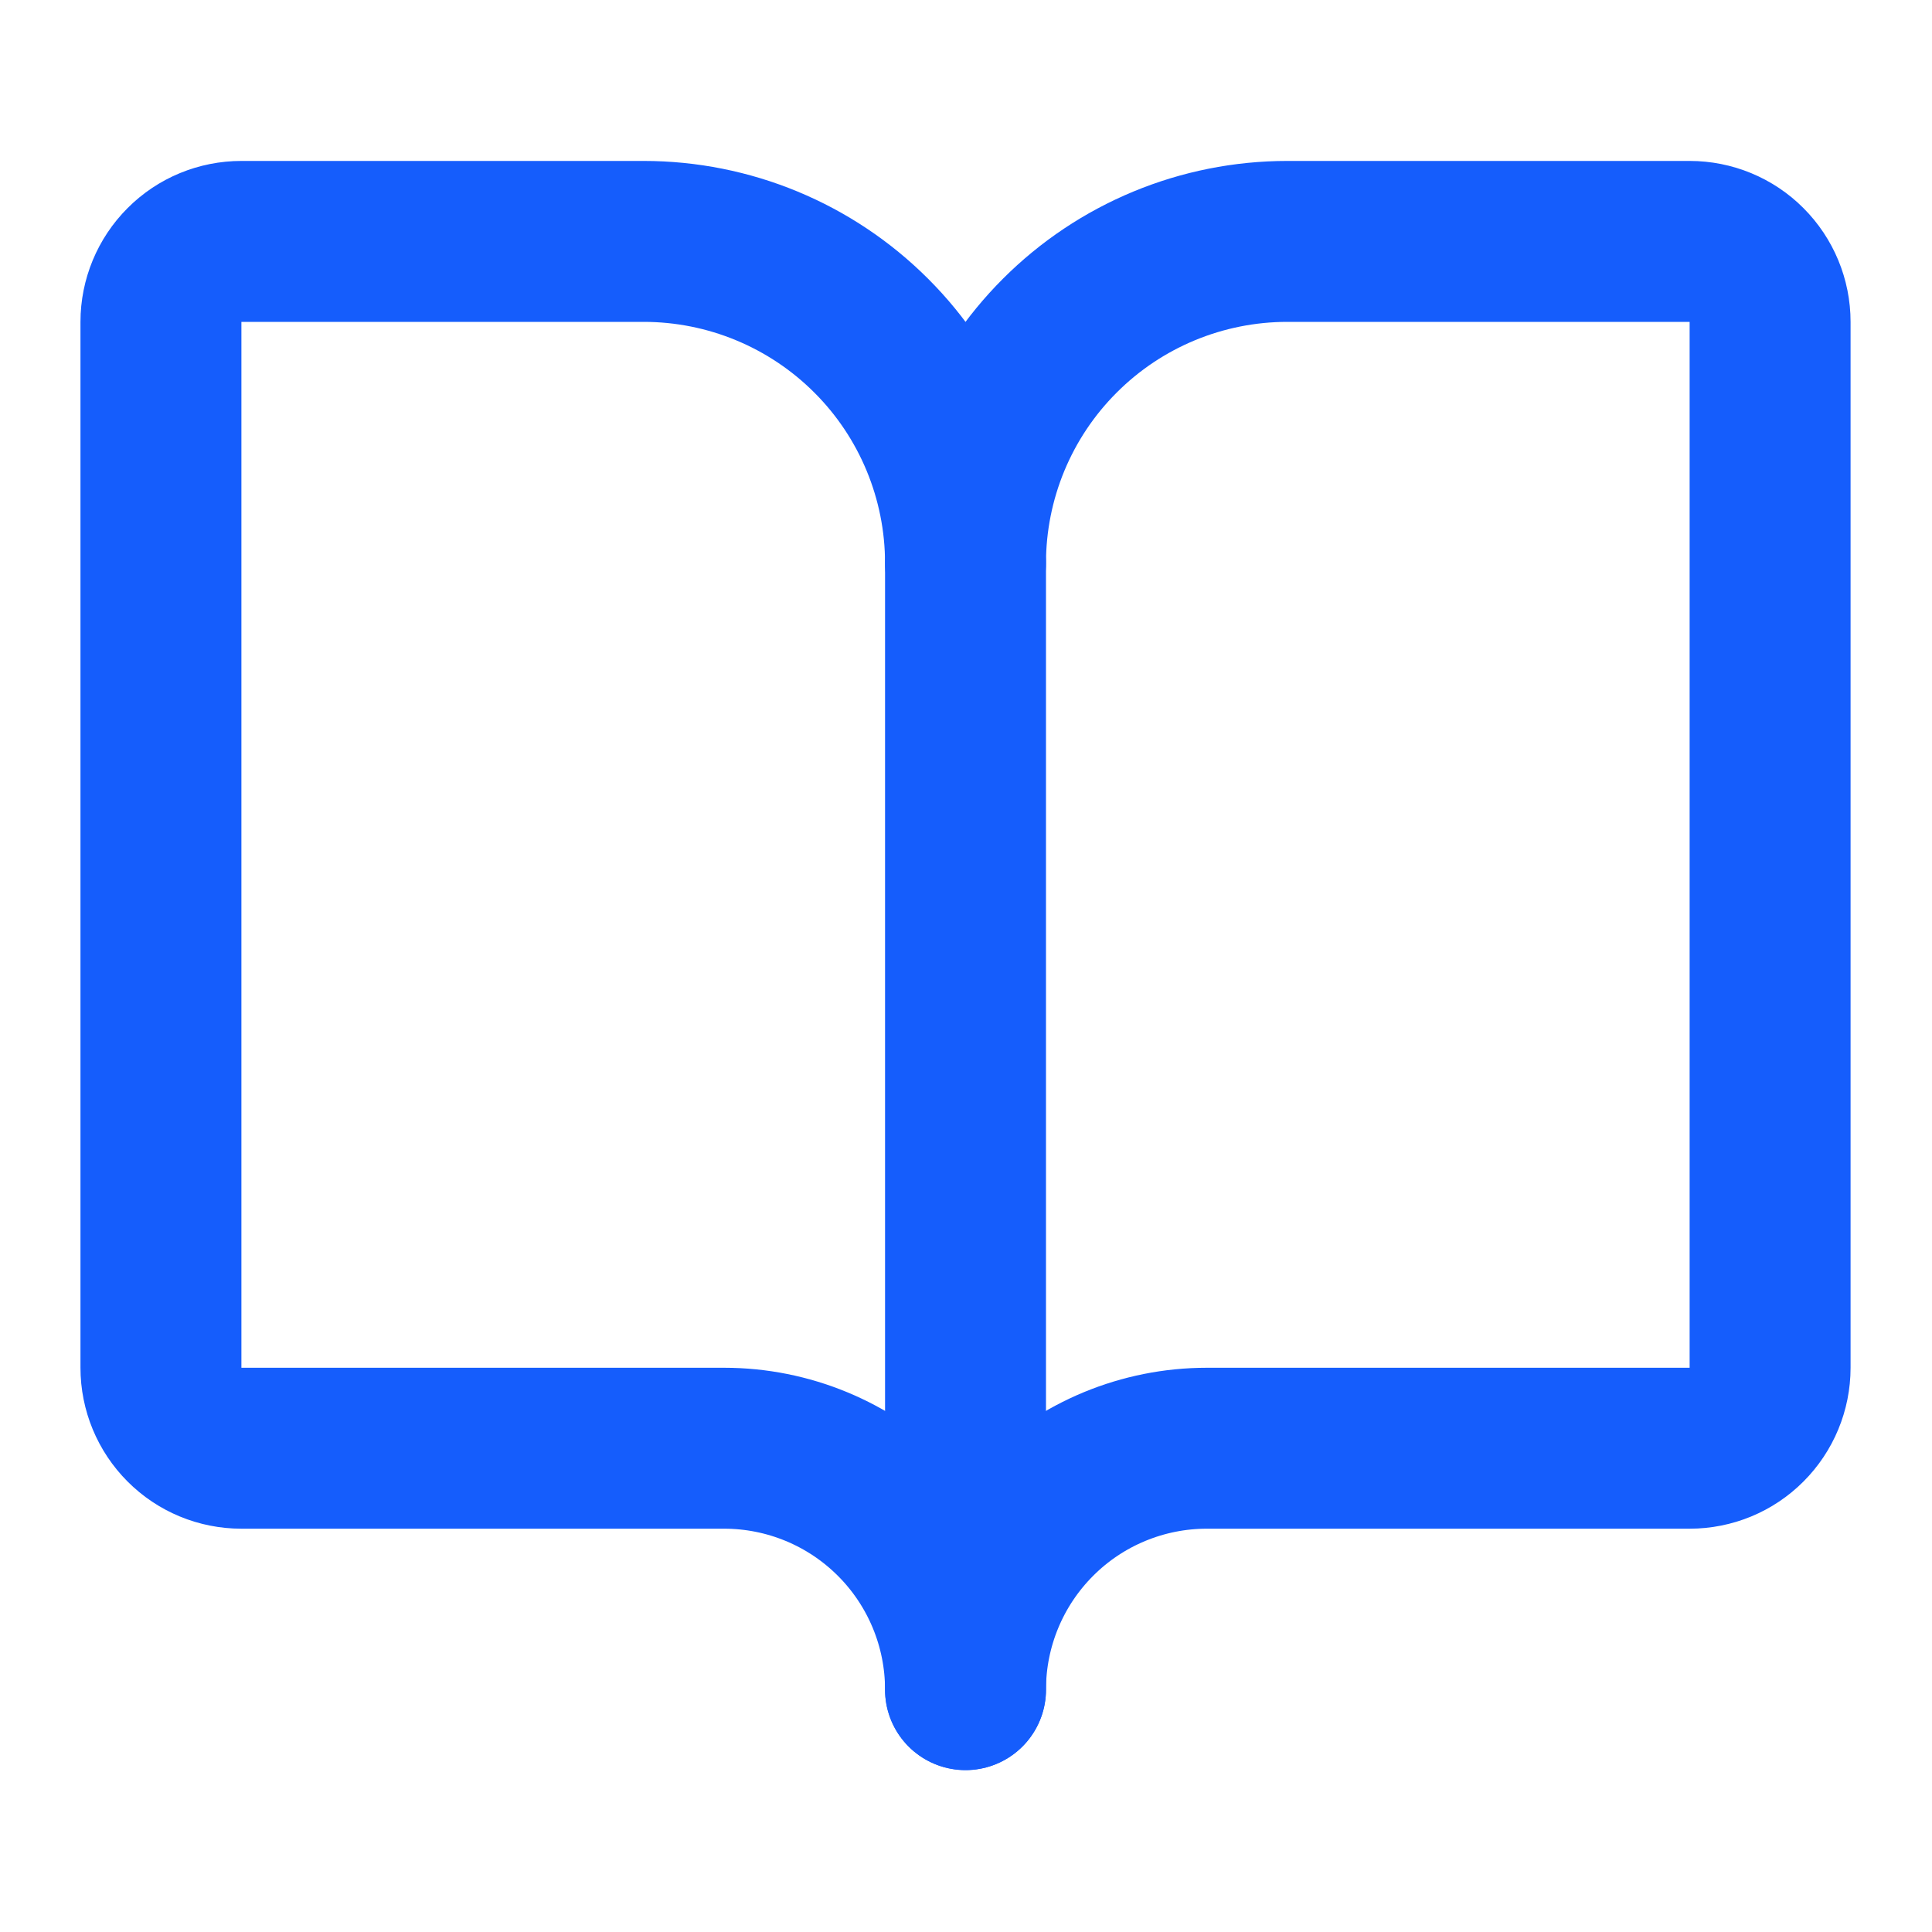
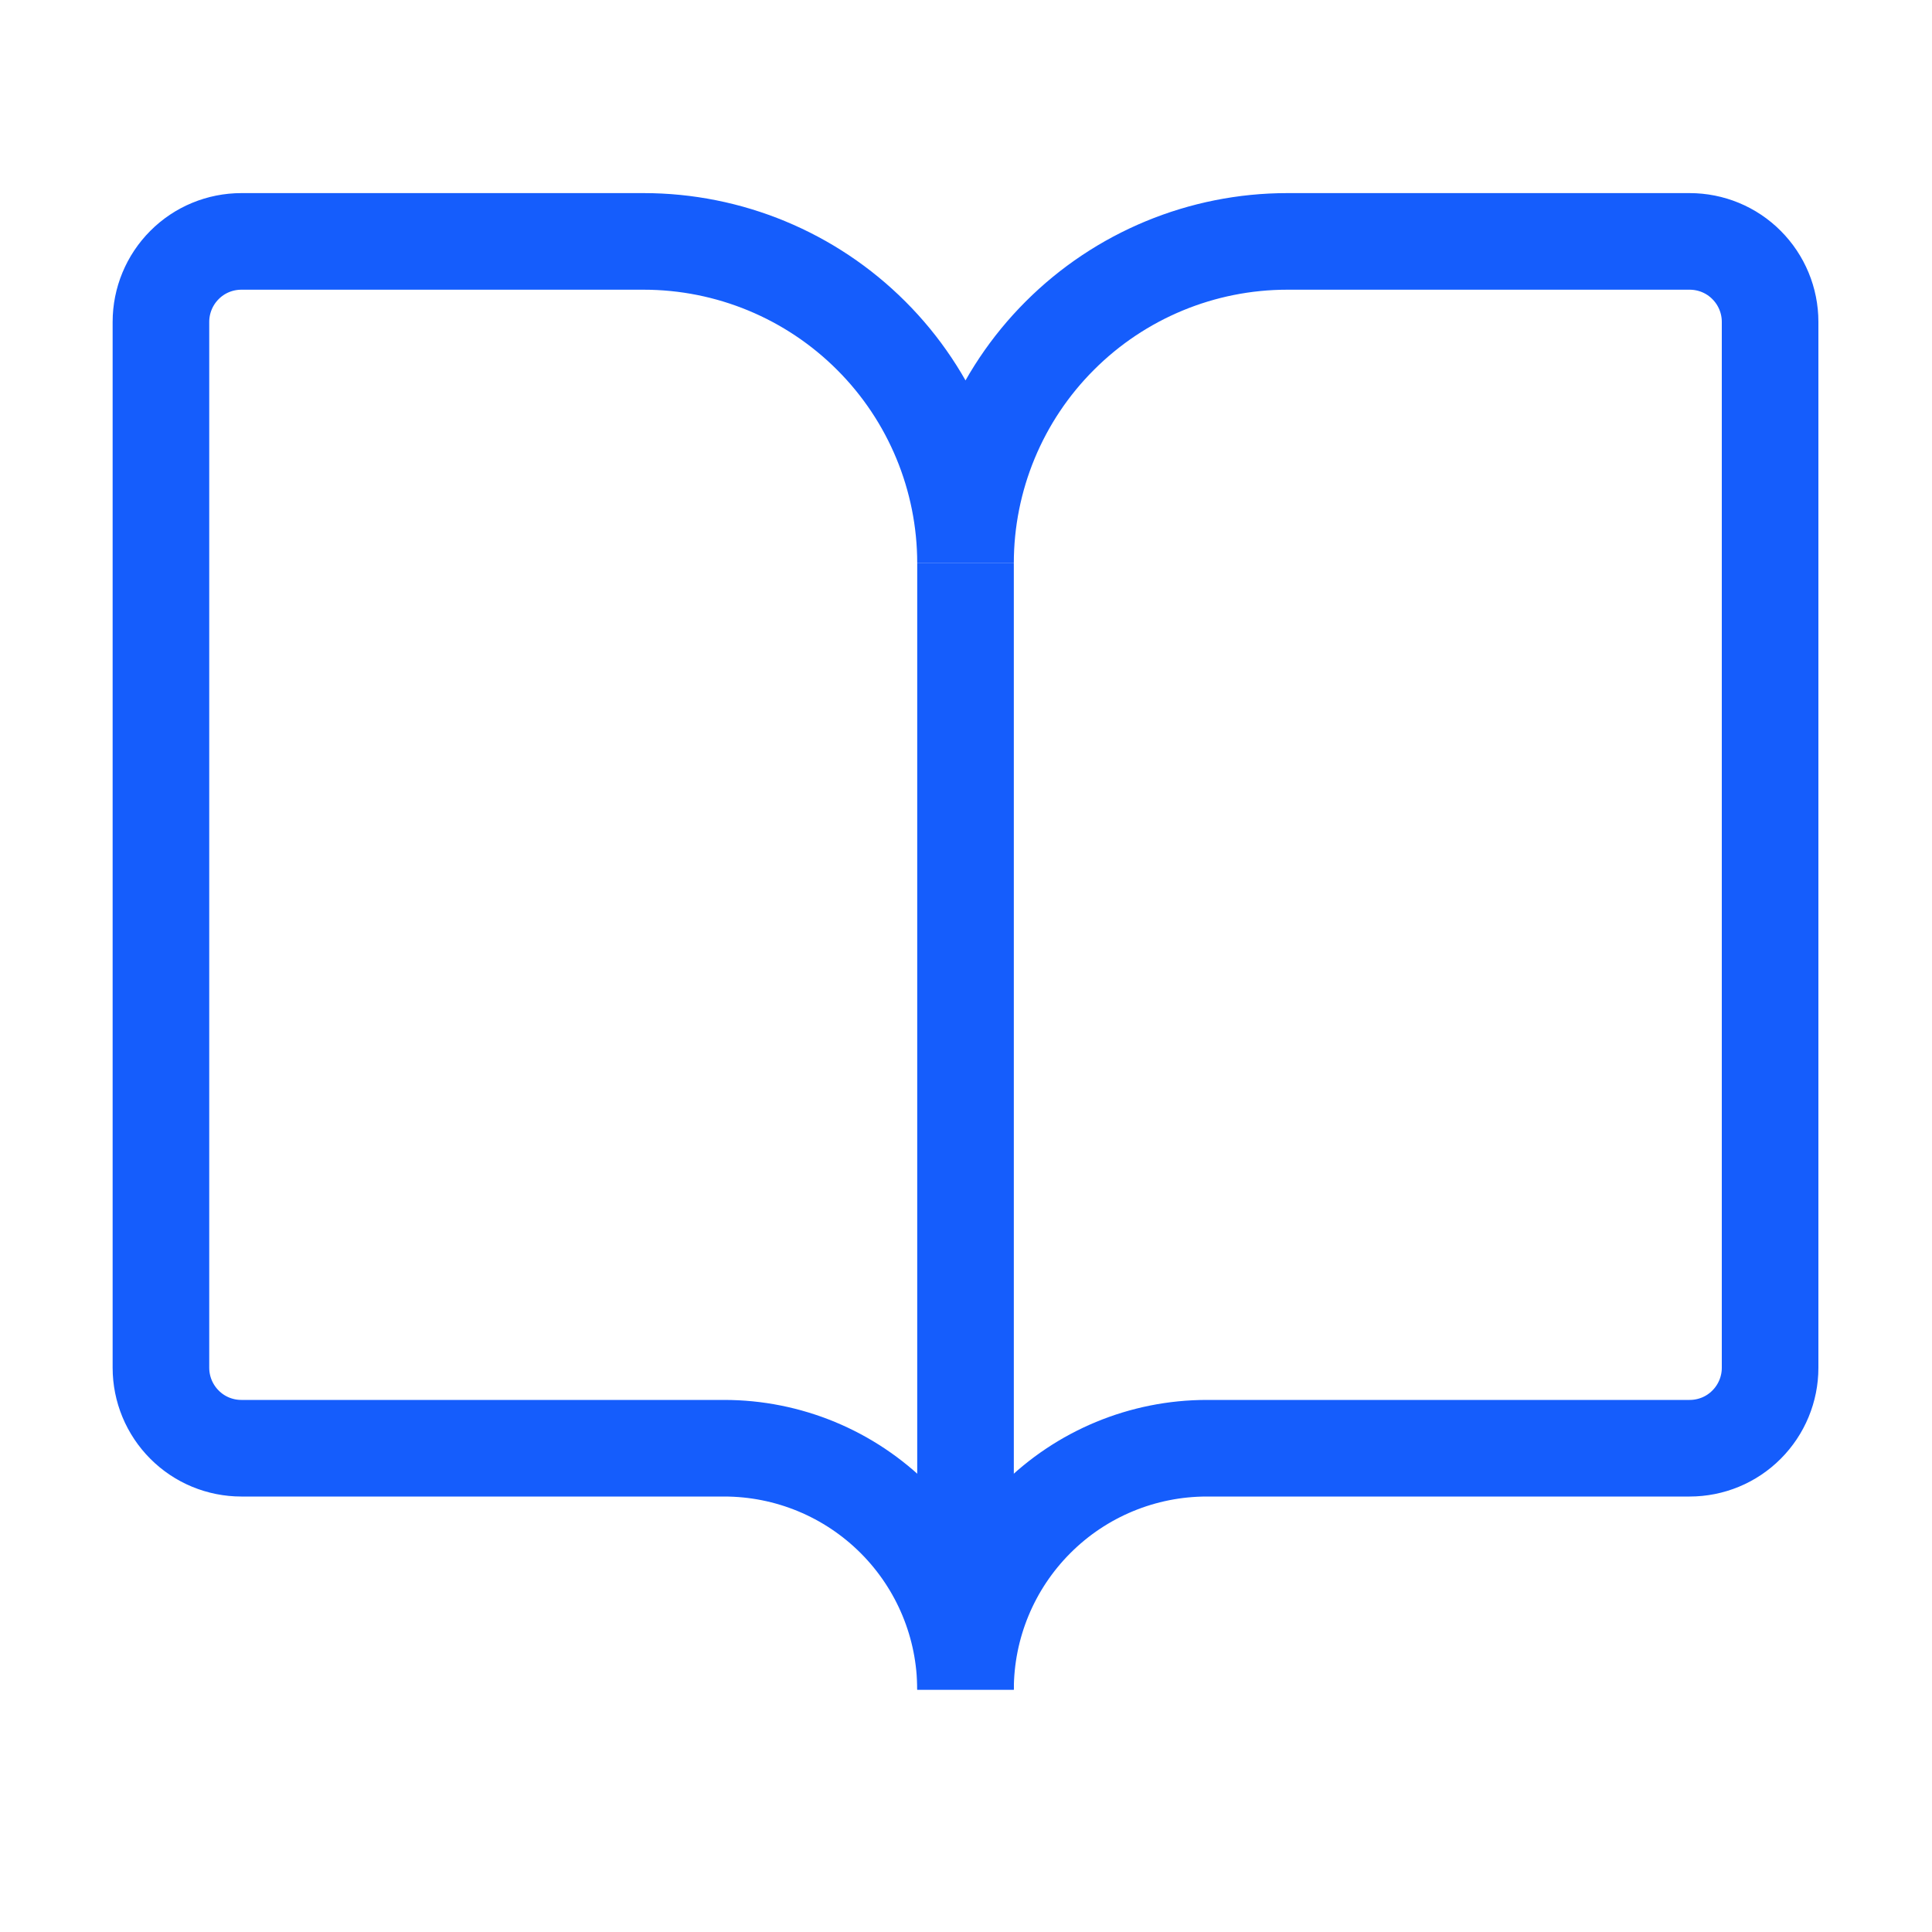
<svg xmlns="http://www.w3.org/2000/svg" width="20" height="20" viewBox="0 0 20 20" fill="none">
-   <path d="M9.995 5.83V17.491" stroke="#155DFC" stroke-width="1.666" stroke-linecap="round" stroke-linejoin="round" />
-   <path d="M2.499 14.992C2.278 14.992 2.066 14.905 1.91 14.748C1.754 14.592 1.666 14.38 1.666 14.159V3.332C1.666 3.111 1.754 2.899 1.91 2.743C2.066 2.586 2.278 2.499 2.499 2.499H6.663C7.547 2.499 8.394 2.85 9.019 3.475C9.644 4.099 9.995 4.947 9.995 5.83C9.995 4.947 10.346 4.099 10.971 3.475C11.595 2.85 12.443 2.499 13.326 2.499H17.491C17.712 2.499 17.924 2.586 18.08 2.743C18.236 2.899 18.324 3.111 18.324 3.332V14.159C18.324 14.38 18.236 14.592 18.08 14.748C17.924 14.905 17.712 14.992 17.491 14.992H12.493C11.831 14.992 11.195 15.255 10.727 15.724C10.258 16.193 9.995 16.828 9.995 17.491C9.995 16.828 9.732 16.193 9.263 15.724C8.794 15.255 8.159 14.992 7.496 14.992H2.499Z" stroke="#155DFC" stroke-width="1.666" stroke-linecap="round" stroke-linejoin="round" />
+   <path d="M9.995 5.83V17.491" stroke="#155DFC" strokeWidth="1.666" strokeLinecap="round" strokeLinejoin="round" />
+   <path d="M2.499 14.992C2.278 14.992 2.066 14.905 1.91 14.748C1.754 14.592 1.666 14.38 1.666 14.159V3.332C1.666 3.111 1.754 2.899 1.91 2.743C2.066 2.586 2.278 2.499 2.499 2.499H6.663C7.547 2.499 8.394 2.85 9.019 3.475C9.644 4.099 9.995 4.947 9.995 5.83C9.995 4.947 10.346 4.099 10.971 3.475C11.595 2.85 12.443 2.499 13.326 2.499H17.491C17.712 2.499 17.924 2.586 18.08 2.743C18.236 2.899 18.324 3.111 18.324 3.332V14.159C18.324 14.38 18.236 14.592 18.08 14.748C17.924 14.905 17.712 14.992 17.491 14.992H12.493C11.831 14.992 11.195 15.255 10.727 15.724C10.258 16.193 9.995 16.828 9.995 17.491C9.995 16.828 9.732 16.193 9.263 15.724C8.794 15.255 8.159 14.992 7.496 14.992H2.499Z" stroke="#155DFC" strokeWidth="1.666" strokeLinecap="round" strokeLinejoin="round" />
</svg>
